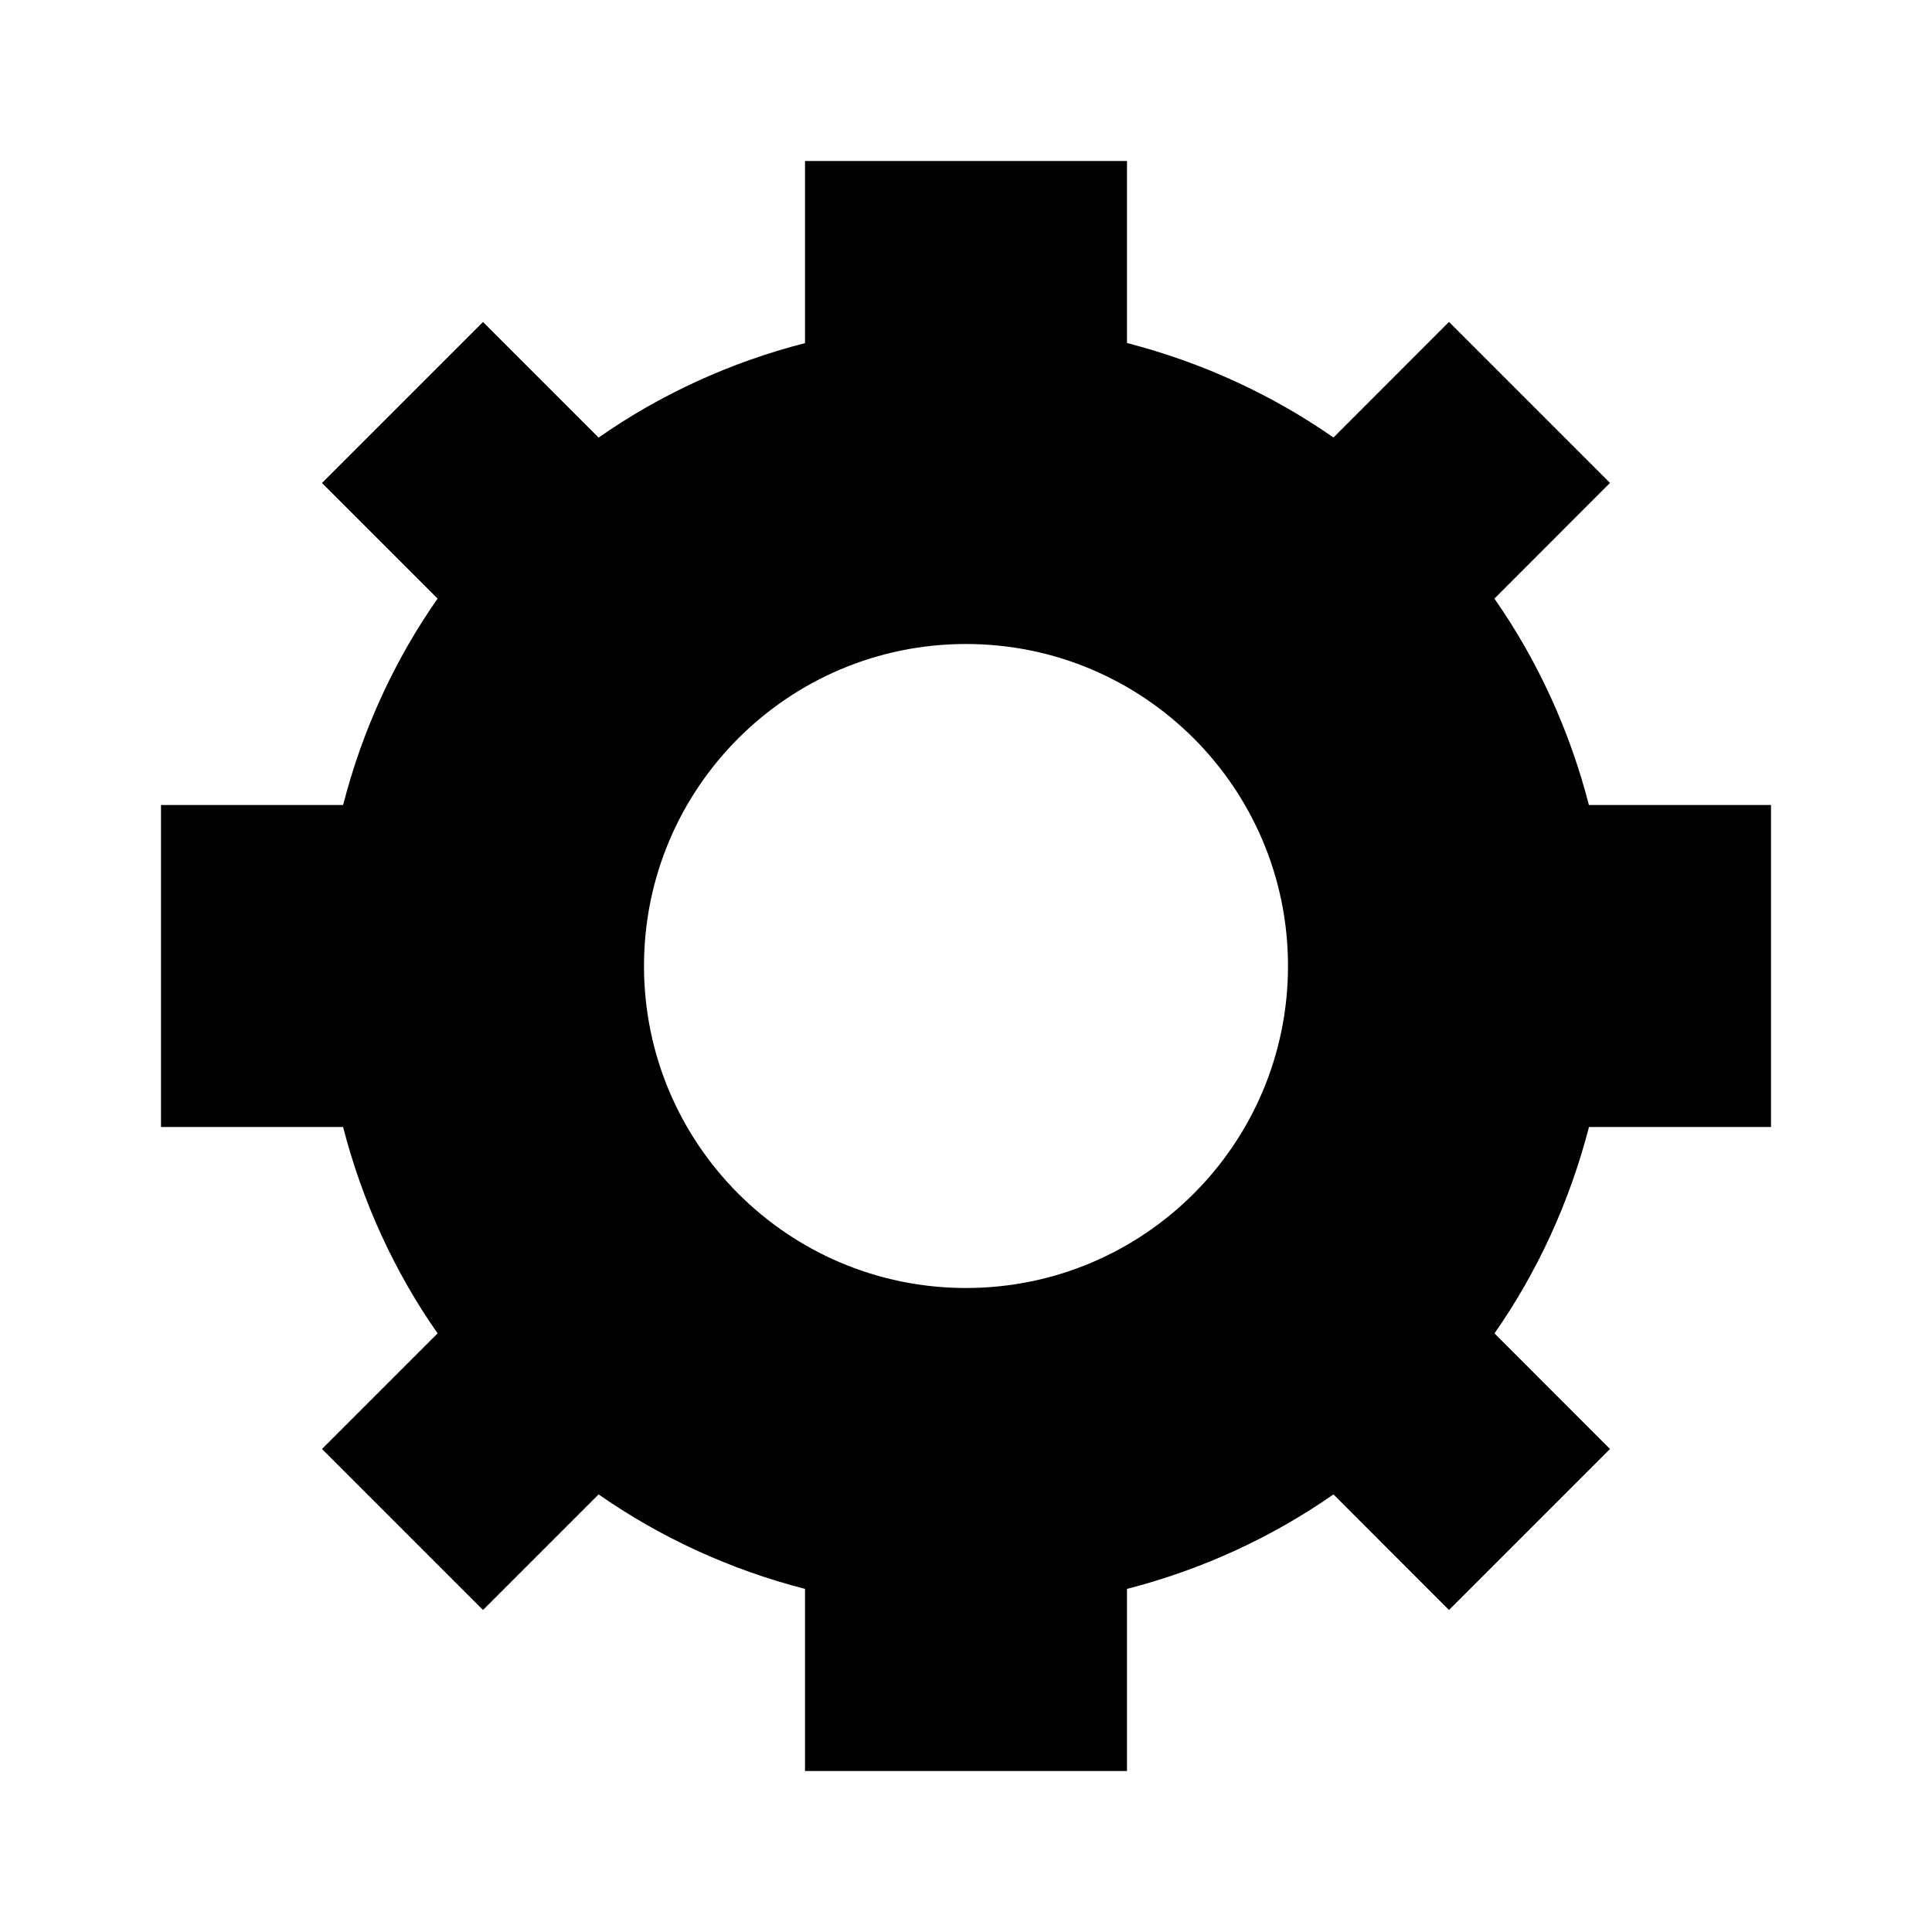
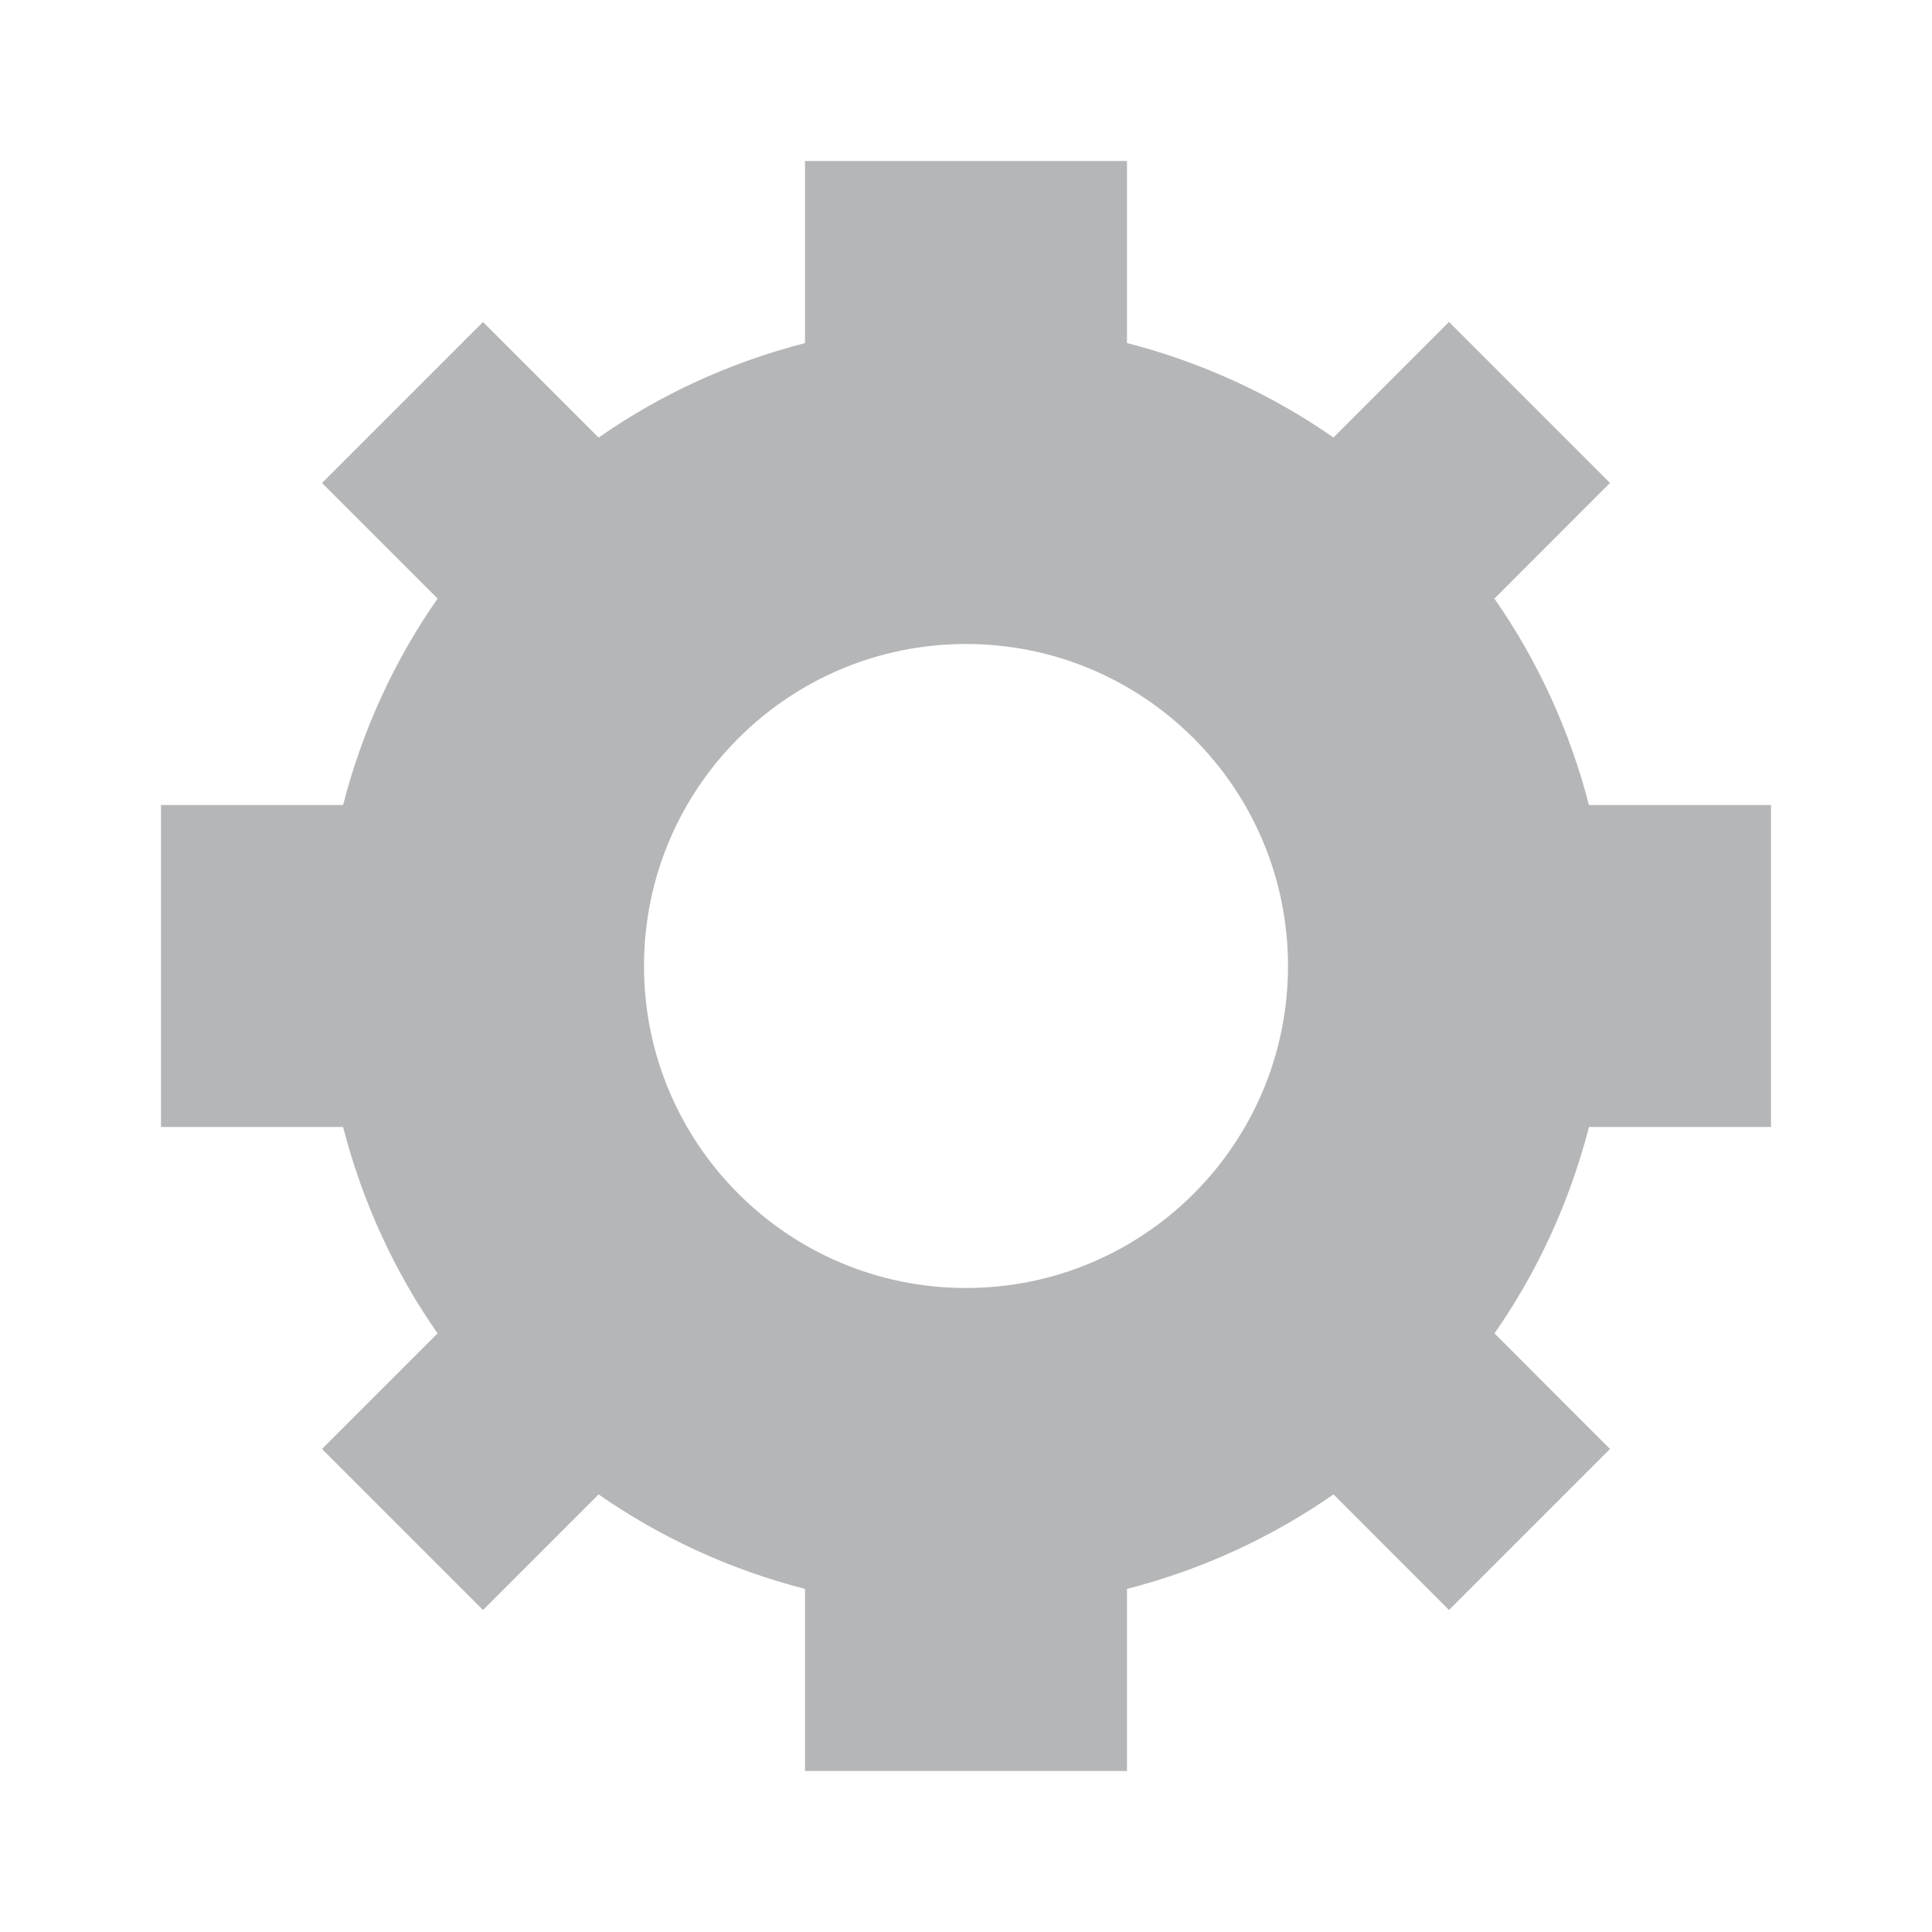
<svg xmlns="http://www.w3.org/2000/svg" width="20" height="20" viewBox="0 0 24 24">
-   <path fill="currentColor" fill-rule="evenodd" clip-rule="evenodd" d="M19.738 10H22V14H19.739C19.498 14.931 19.1 15.798 18.565 16.564L20 18L18 20L16.565 18.564C15.797 19.099 14.932 19.498 14 19.738V22H10V19.738C9.069 19.498 8.203 19.099 7.436 18.564L6 20L4 18L5.436 16.564C4.901 15.799 4.502 14.932 4.262 14H2V10H4.262C4.502 9.068 4.9 8.202 5.436 7.436L4 6L6 4L7.436 5.436C8.202 4.9 9.068 4.502 10 4.262V2H14V4.261C14.932 4.502 15.797 4.9 16.565 5.435L18 3.999L20 5.999L18.564 7.436C19.099 8.202 19.498 9.069 19.738 10ZM12 16C14.209 16 16 14.209 16 12C16 9.791 14.209 8 12 8C9.791 8 8 9.791 8 12C8 14.209 9.791 16 12 16Z" />
+   <path fill="#b4b6b8" fill-rule="evenodd" clip-rule="evenodd" d="M19.738 10H22V14H19.739C19.498 14.931 19.1 15.798 18.565 16.564L20 18L18 20L16.565 18.564C15.797 19.099 14.932 19.498 14 19.738V22H10V19.738C9.069 19.498 8.203 19.099 7.436 18.564L6 20L4 18L5.436 16.564C4.901 15.799 4.502 14.932 4.262 14H2V10H4.262C4.502 9.068 4.9 8.202 5.436 7.436L4 6L6 4L7.436 5.436C8.202 4.9 9.068 4.502 10 4.262V2H14V4.261C14.932 4.502 15.797 4.9 16.565 5.435L18 3.999L20 5.999L18.564 7.436C19.099 8.202 19.498 9.069 19.738 10ZM12 16C14.209 16 16 14.209 16 12C16 9.791 14.209 8 12 8C9.791 8 8 9.791 8 12C8 14.209 9.791 16 12 16Z" />
</svg>
